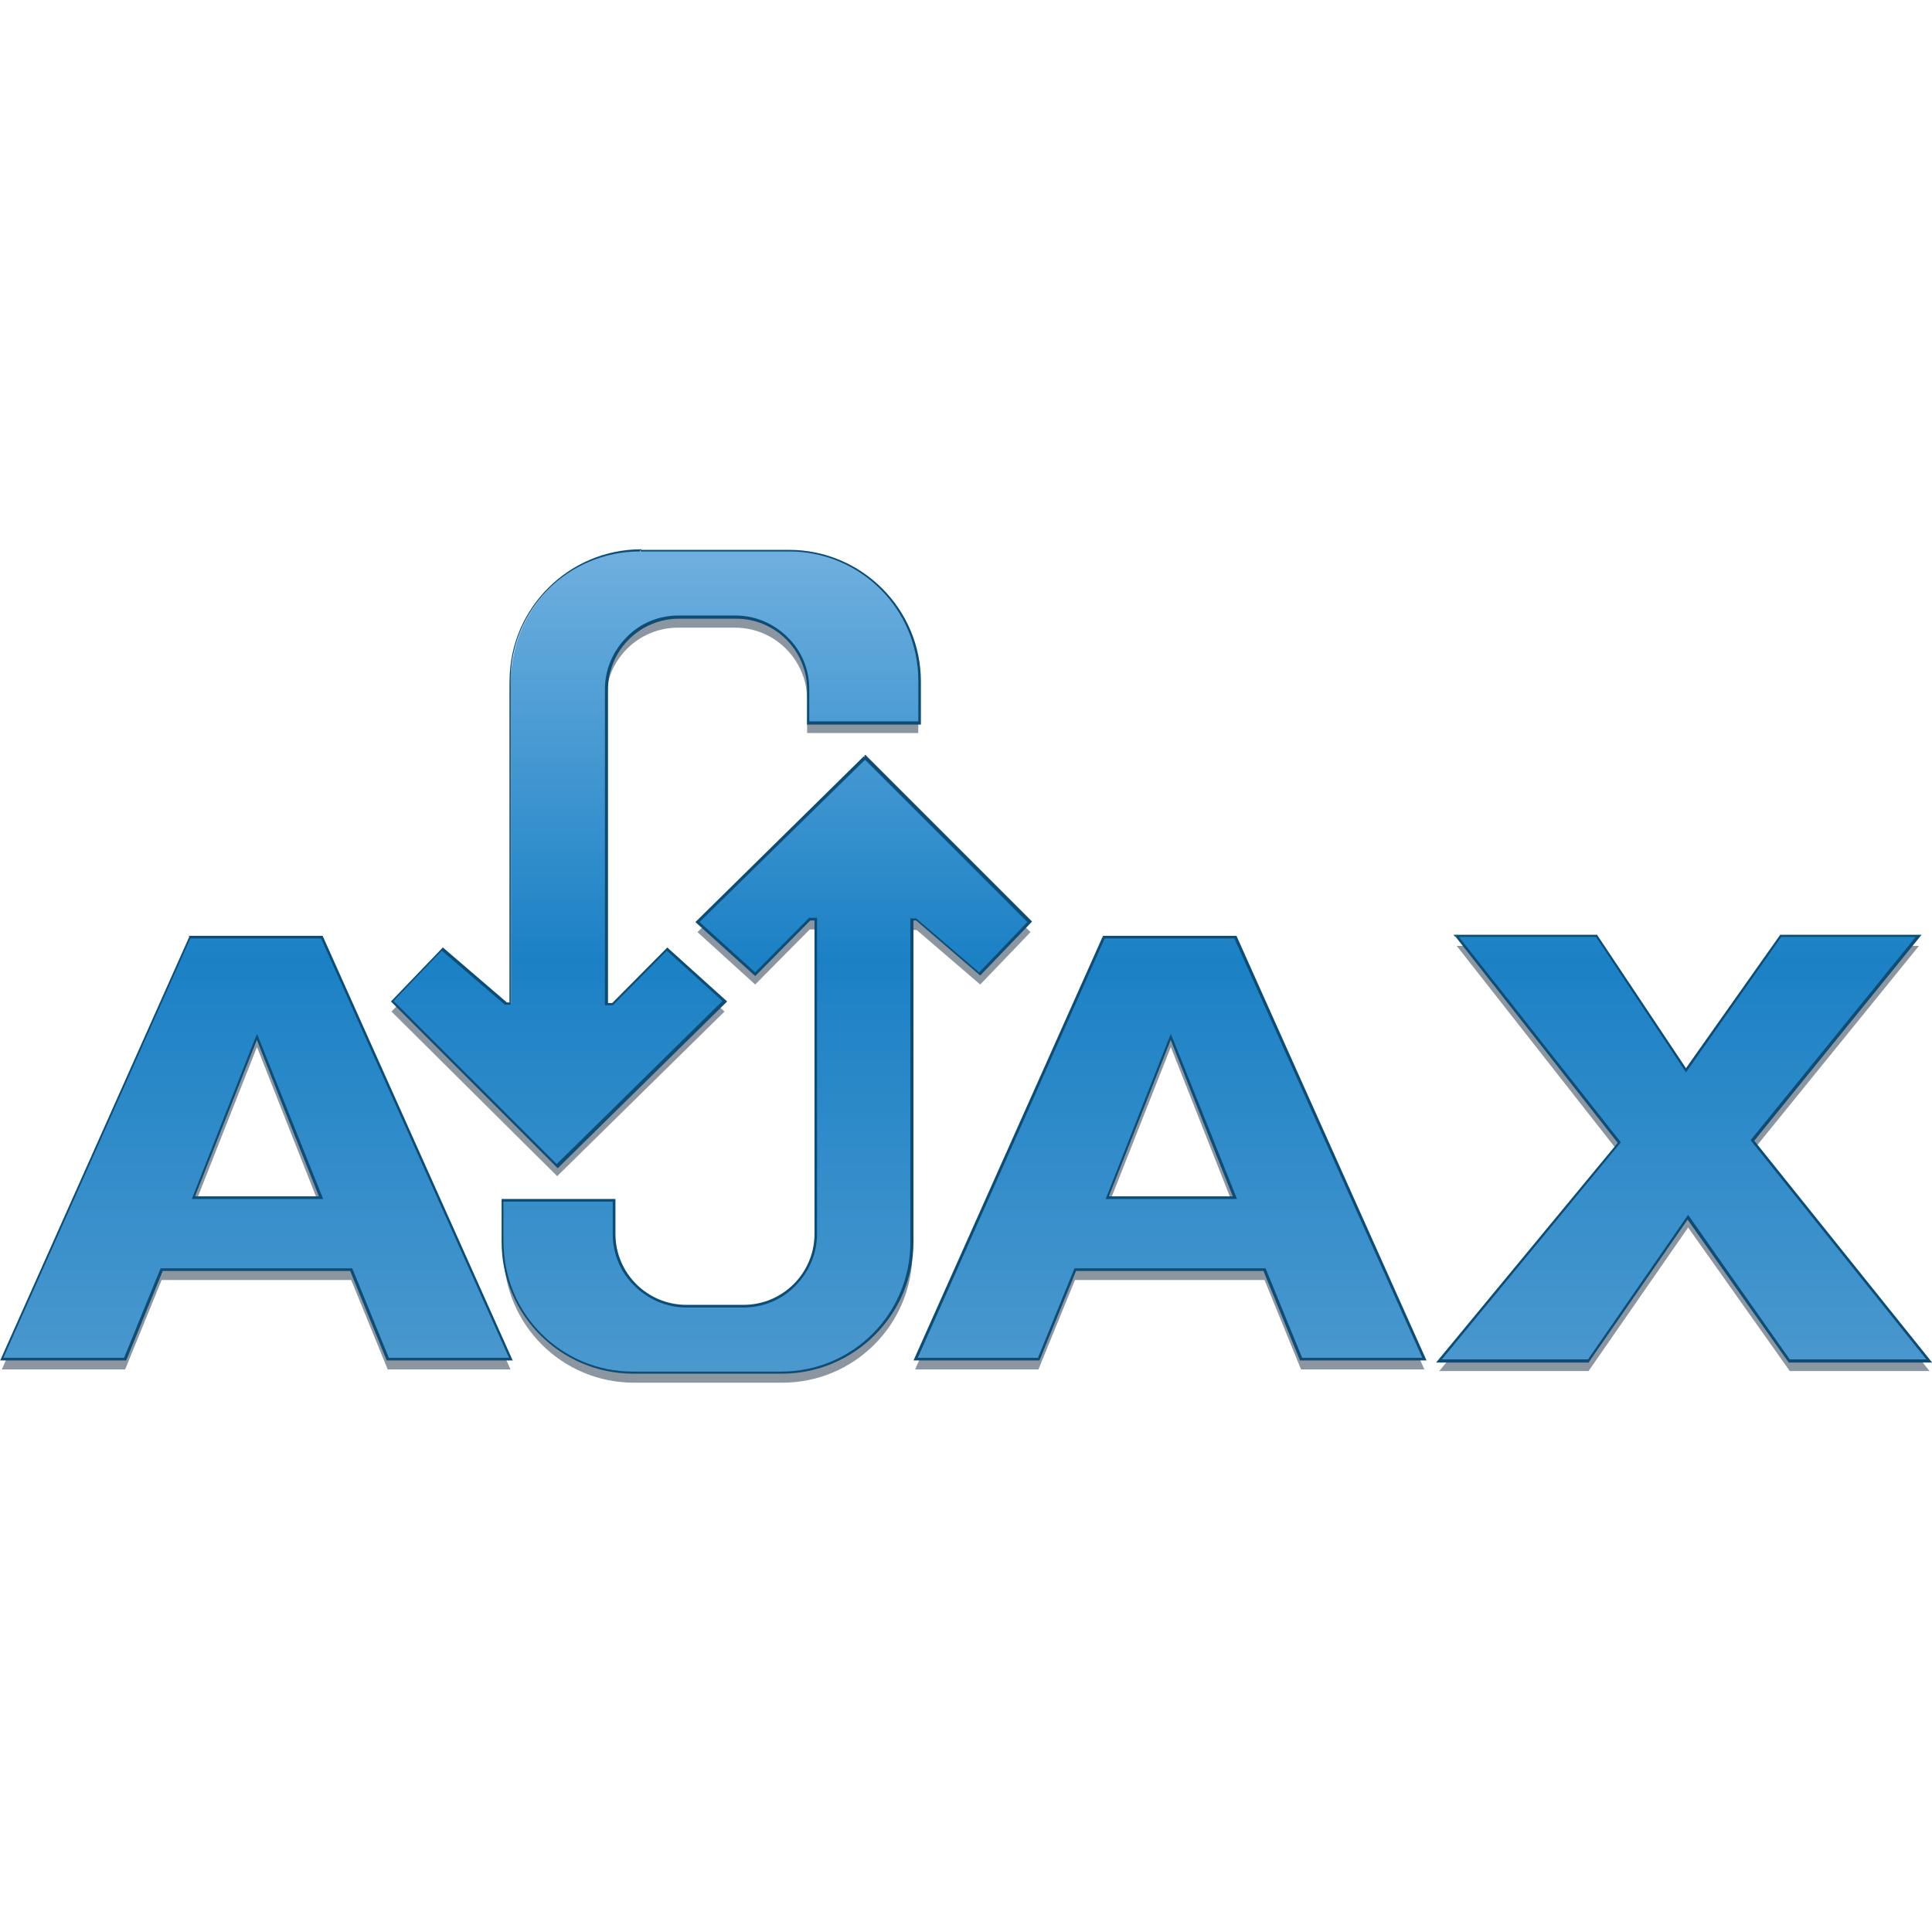
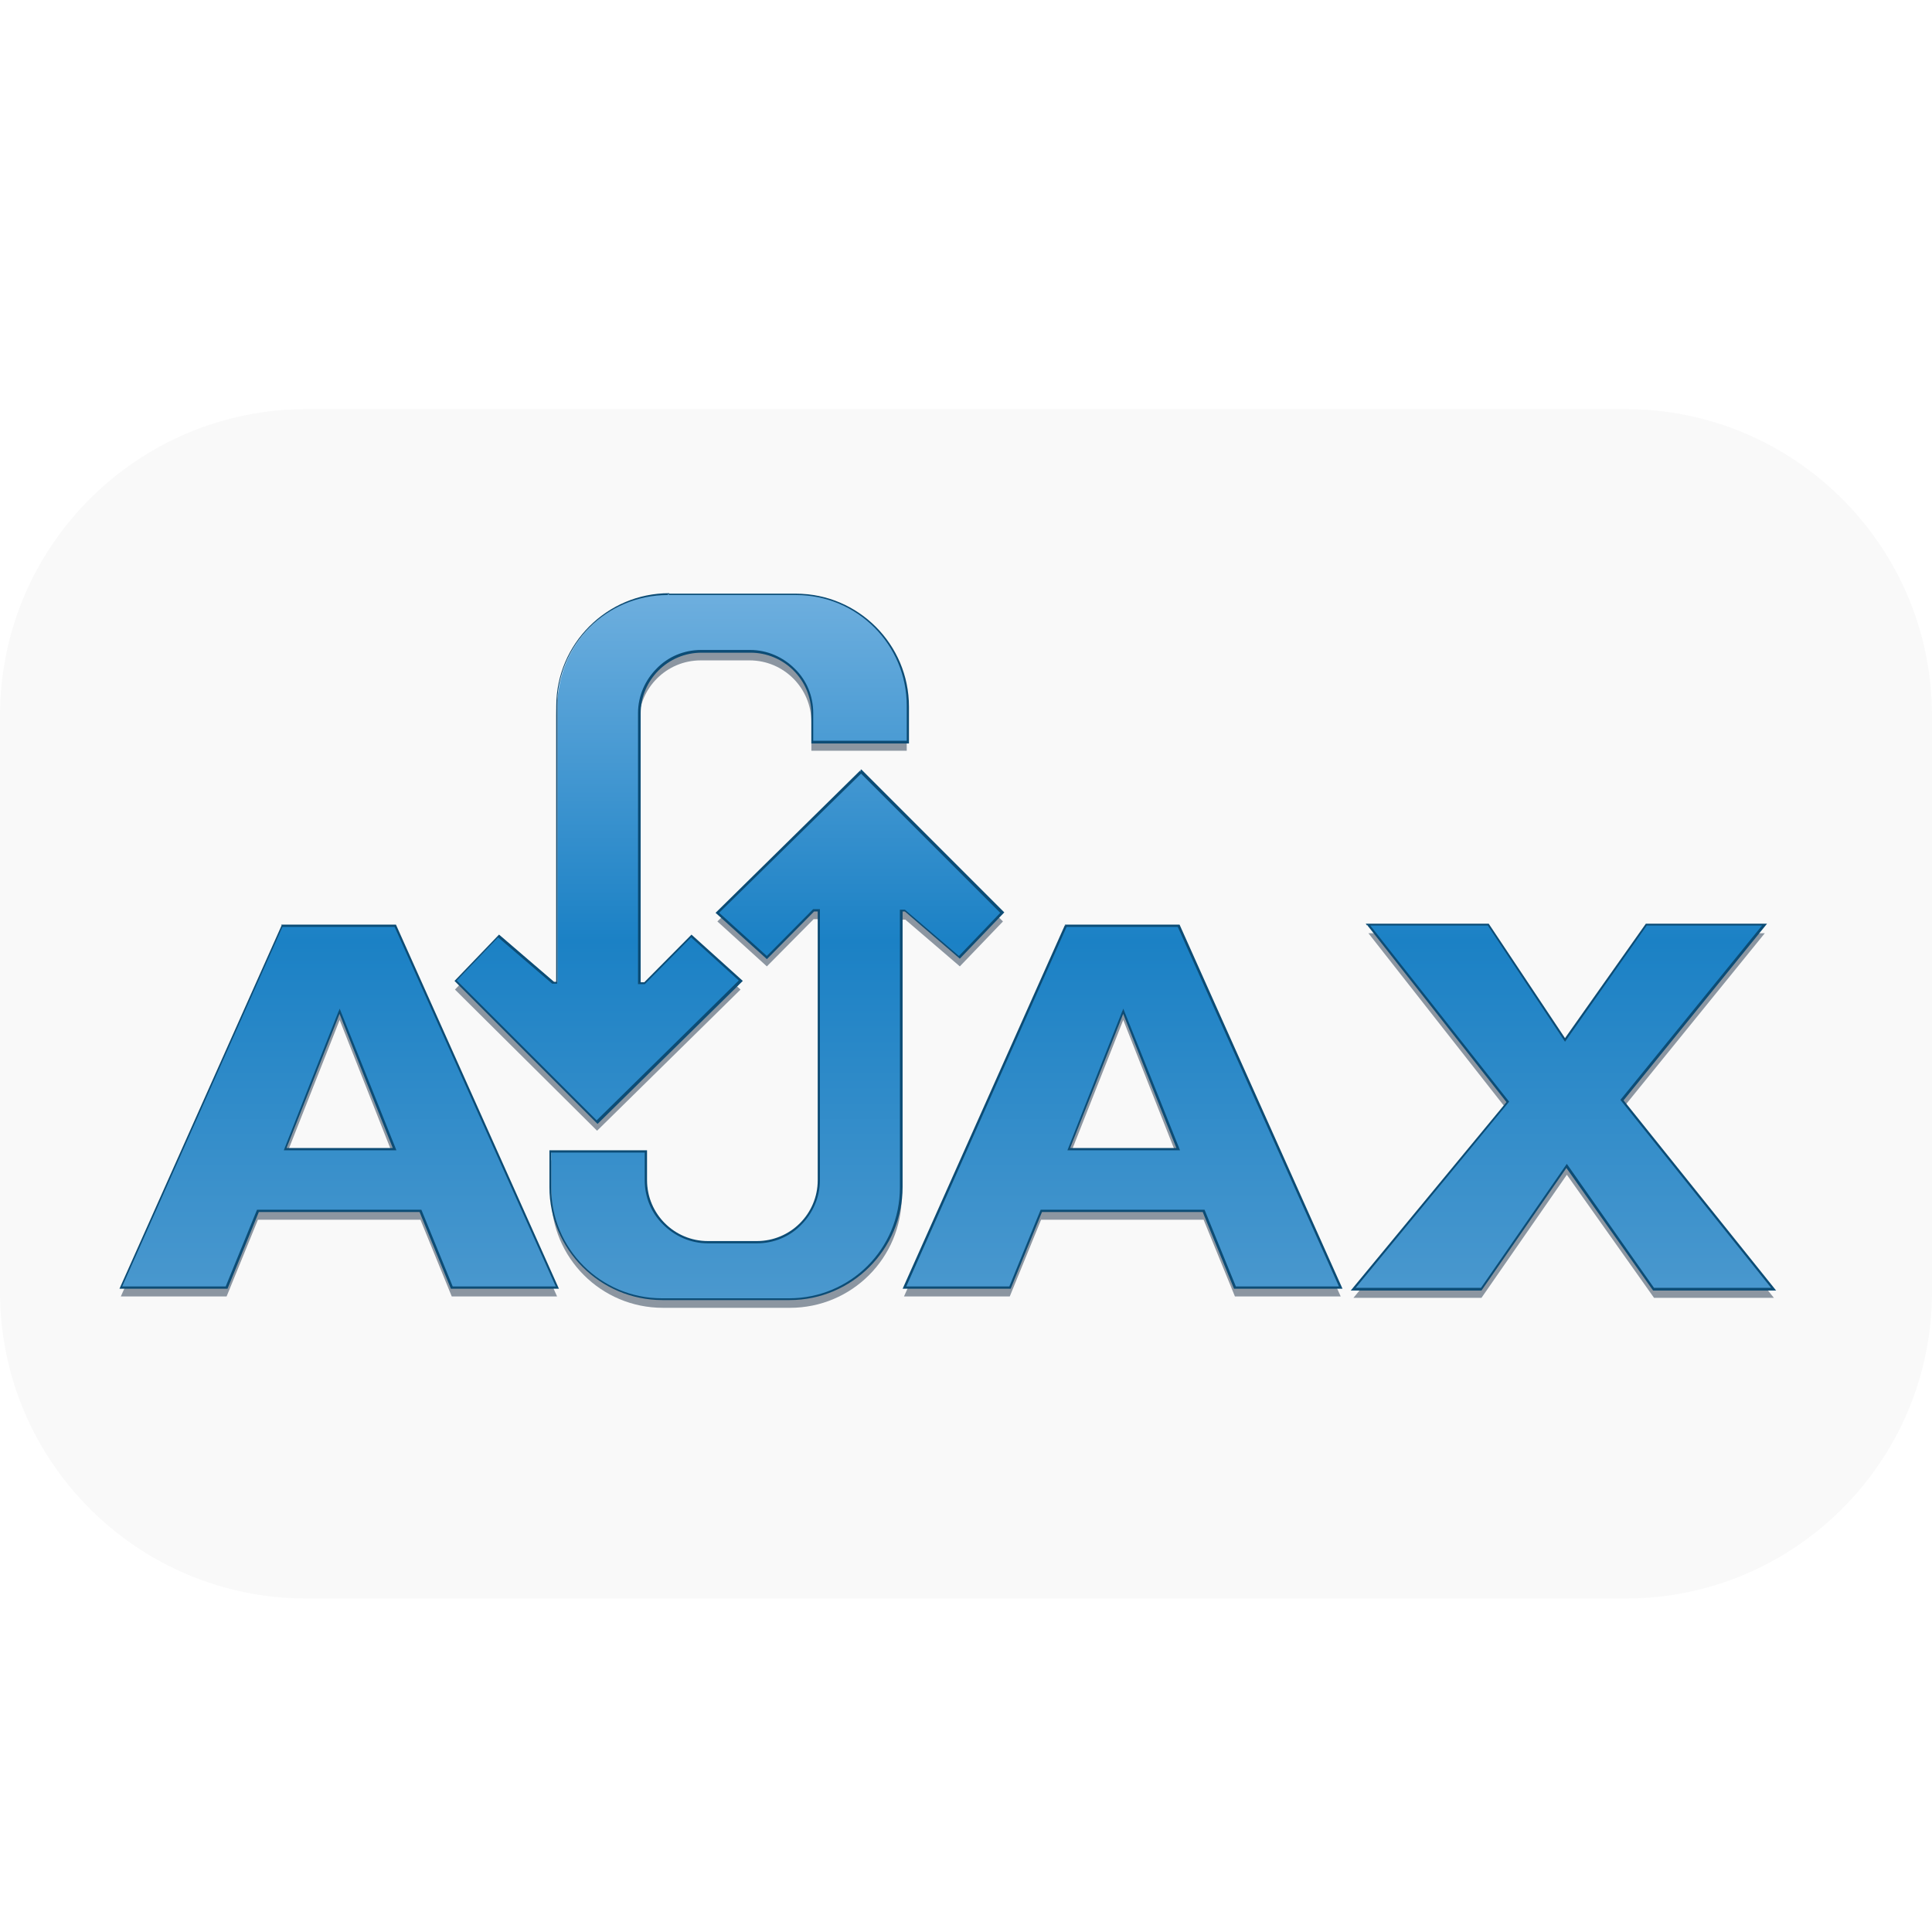
- <svg xmlns="http://www.w3.org/2000/svg" version="1.1" id="Layer_1" x="0px" y="0px" viewBox="0 0 512 512" style="enable-background:new 0 0 512 512;" xml:space="preserve">
-   <style type="text/css">
+ <svg xmlns="http://www.w3.org/2000/svg" version="1.1" id="Layer_1" x="0px" y="0px" viewBox="0 0 48 48" xml:space="preserve" width="48" height="48">
+   <defs id="defs3" />
+   <style type="text/css" id="style1">
	.st0{fill:#8C96A1;}
	.st1{fill:url(#XMLID_3_);}
	.st2{fill:#0C4C75;}
</style>
-   <g id="XMLID_1_">
-     <path id="XMLID_5_" class="st0" d="M50.42,251.09L0.47,362.92h32.69l9.68-23.71h50.23l9.68,23.71h32.55L85.22,251.09L50.42,251.09   L50.42,251.09z M68.1,277.47l8.42,21.33l8.42,21.33H68.1H51.26l8.42-21.33L68.1,277.47L68.1,277.47z" />
-     <path id="XMLID_8_" class="st0" d="M292.46,251.09l-49.95,111.83h32.69l9.68-23.71h50.23l9.68,23.71h32.69L327.4,251.09   L292.46,251.09L292.46,251.09z M310.28,277.47l8.42,21.33l8.42,21.33h-16.84h-16.84l8.42-21.33L310.28,277.47L310.28,277.47z" />
-     <polygon id="XMLID_9_" class="st0" points="386.05,250.67 423.09,250.67 446.8,286.45 471.92,250.67 508.54,250.67 464.48,304.97    511.35,363.34 474.31,363.34 447.37,325.31 420.99,363.34 381.42,363.34 429.13,305.53  " />
-     <path id="XMLID_10_" class="st0" d="M229.18,203.38l-44.34,43.64l15.29,13.89l14.45-14.59h1.68v83.35   c0,10.52-8.56,19.08-19.08,19.08h-15.15c-10.52,0-19.08-8.56-19.08-19.08v-8.84h-29.47v11.08c0,19.08,15.43,34.52,34.52,34.52   h39.29c19.08,0,34.52-15.43,34.52-34.52v-85.45h1.12l16.84,14.45l13.33-13.89L229.18,203.38L229.18,203.38z" />
-     <path id="XMLID_11_" class="st0" d="M147.66,311.7L192,268.07l-15.29-13.89l-14.45,14.59h-1.68v-83.35   c0-10.52,8.56-19.08,19.08-19.08h15.15c10.52,0,19.08,8.56,19.08,19.08v8.84h29.47v-11.08c0-19.08-15.43-34.52-34.52-34.52h-39.29   c-19.08,0-34.52,15.43-34.52,34.52v85.45h-1.12l-16.84-14.45l-13.33,13.89L147.66,311.7L147.66,311.7z" />
-     <linearGradient id="XMLID_3_" gradientUnits="userSpaceOnUse" x1="5.809" y1="506.004" x2="7.173" y2="506.004" gradientTransform="matrix(0 160.5822 160.5822 0 -80999.391 -788.7021)">
-       <stop offset="0" style="stop-color:#70B0DF" />
-       <stop offset="0.5" style="stop-color:#1B81C5" />
-       <stop offset="1" style="stop-color:#4A98CE" />
+   <rect style="fill:#f9f9f9;stroke-width:2.037;stroke-linecap:round;stroke-miterlimit:15.9;paint-order:markers stroke fill" id="rect3" width="48" height="29.551" x="1.9073486e-06" y="10.164" ry="7.618" />
+   <g id="XMLID_1_" transform="matrix(0.08038976,0,0,0.08038976,2.963935,3.035143)">
+     <path id="XMLID_5_" class="st0" d="M 50.42,251.09 0.47,362.92 h 32.69 l 9.68,-23.71 h 50.23 l 9.68,23.71 H 135.3 L 85.22,251.09 Z m 17.68,26.38 8.42,21.33 8.42,21.33 H 68.1 51.26 l 8.42,-21.33 z" />
+     <path id="XMLID_8_" class="st0" d="m 292.46,251.09 -49.95,111.83 h 32.69 l 9.68,-23.71 h 50.23 l 9.68,23.71 h 32.69 L 327.4,251.09 Z m 17.82,26.38 8.42,21.33 8.42,21.33 h -16.84 -16.84 l 8.42,-21.33 z" />
+     <polygon id="XMLID_9_" class="st0" points="429.13,305.53 386.05,250.67 423.09,250.67 446.8,286.45 471.92,250.67 508.54,250.67 464.48,304.97 511.35,363.34 474.31,363.34 447.37,325.31 420.99,363.34 381.42,363.34 " />
+     <path id="XMLID_10_" class="st0" d="m 229.18,203.38 -44.34,43.64 15.29,13.89 14.45,-14.59 h 1.68 v 83.35 c 0,10.52 -8.56,19.08 -19.08,19.08 h -15.15 c -10.52,0 -19.08,-8.56 -19.08,-19.08 v -8.84 h -29.47 v 11.08 c 0,19.08 15.43,34.52 34.52,34.52 h 39.29 c 19.08,0 34.52,-15.43 34.52,-34.52 v -85.45 h 1.12 l 16.84,14.45 13.33,-13.89 z" />
+     <path id="XMLID_11_" class="st0" d="M 147.66,311.7 192,268.07 176.71,254.18 162.26,268.77 h -1.68 v -83.35 c 0,-10.52 8.56,-19.08 19.08,-19.08 h 15.15 c 10.52,0 19.08,8.56 19.08,19.08 v 8.84 h 29.47 v -11.08 c 0,-19.08 -15.43,-34.52 -34.52,-34.52 h -39.29 c -19.08,0 -34.52,15.43 -34.52,34.52 v 85.45 h -1.12 l -16.84,-14.45 -13.33,13.89 z" />
+     <linearGradient id="XMLID_3_" gradientUnits="userSpaceOnUse" x1="5.809" y1="506.004" x2="7.173" y2="506.004" gradientTransform="matrix(0,160.5822,160.5822,0,-80999.391,-788.7021)">
+       <stop offset="0" style="stop-color:#70B0DF" id="stop1" />
+       <stop offset="0.5" style="stop-color:#1B81C5" id="stop2" />
+       <stop offset="1" style="stop-color:#4A98CE" id="stop3" />
    </linearGradient>
-     <path id="XMLID_19_" class="st1" d="M169.97,145.85c-19.08,0-34.52,15.43-34.52,34.52v85.45h-1.12l-16.84-14.45l-13.33,13.89   l43.64,43.64l44.34-43.64l-15.29-13.89l-14.45,14.59h-1.54v-83.35c0-10.52,8.56-19.08,19.08-19.08h15.15   c10.52,0,19.08,8.56,19.08,19.08v8.84h29.47v-11.08c0-19.08-15.43-34.52-34.52-34.52L169.97,145.85L169.97,145.85z M229.18,200.72   l-44.34,43.64l15.29,13.89l14.45-14.59h1.68V327c0,10.52-8.56,19.08-19.08,19.08h-15.15c-10.52,0-19.08-8.56-19.08-19.08v-8.84   h-29.47v11.08c0,19.08,15.43,34.52,34.52,34.52h39.29c19.08,0,34.52-15.43,34.52-34.52v-85.45h1.12l16.84,14.45l13.33-13.89   L229.18,200.72z M386.05,248l43.08,54.72l-47.85,57.81h39.57l26.38-38.02l26.94,38.02h37.18l-46.86-58.37L508.54,248h-36.48   l-25.26,35.64L423.09,248L386.05,248L386.05,248z M50.42,248.42L0.47,360.25h32.69l9.68-23.71h50.23l9.68,23.71h32.55L85.22,248.42   L50.42,248.42L50.42,248.42z M292.46,248.42l-49.95,111.83h32.69l9.68-23.71h50.23l9.68,23.71h32.69L327.4,248.42L292.46,248.42   L292.46,248.42z M68.1,274.8l8.42,21.33l8.42,21.33H68.1H51.26l8.42-21.33L68.1,274.8z M310.28,274.8l8.42,21.33l8.42,21.33h-16.84   h-16.84l8.42-21.33L310.28,274.8z" />
-     <path id="XMLID_27_" class="st2" d="M169.97,145.85v-0.28c-9.68,0-18.38,3.93-24.69,10.24c-6.31,6.31-10.24,15.01-10.24,24.69   v85.17h-0.7l-16.98-14.59L103.6,265.4l44.2,44.2l44.9-44.2l-15.86-14.31l-14.59,14.73h-1.12v-83.06c0-10.38,8.42-18.8,18.8-18.8   h15.15c10.38,0,18.8,8.42,18.8,18.8v9.26h30.17v-11.37c0-9.68-3.93-18.38-10.24-24.69s-15.01-10.24-24.69-10.24h-39.29v0.14v0.28   h39.29c18.94,0,34.24,15.29,34.24,34.24v10.8h-28.9v-8.56c0-5.33-2.1-10.24-5.75-13.75c-3.51-3.51-8.42-5.75-13.75-5.75h-15.15   c-5.33,0-10.24,2.1-13.75,5.75c-3.51,3.51-5.75,8.42-5.75,13.75v83.77h2.1l14.31-14.45l14.73,13.33l-43.92,43.22l-43.22-43.22   l12.77-13.33l16.7,14.31h1.26h0.28v-85.87c0-18.94,15.29-34.24,34.24-34.24v-0.28H169.97z M229.18,200.72l-0.28-0.28l-44.62,43.92   l15.86,14.31l14.59-14.73h1.12V327c0,10.38-8.42,18.8-18.8,18.8h-15.15c-10.38,0-18.8-8.42-18.8-18.8v-9.26h-30.17v11.37   c0,9.68,3.93,18.38,10.24,24.69s15.01,10.24,24.69,10.24h39.29c9.68,0,18.38-3.93,24.69-10.24s10.24-15.01,10.24-24.69v-85.17h0.7   l16.98,14.59l13.75-14.31l-44.2-44.2l-0.28,0.28L229.18,200.72L228.9,201l43.36,43.36l-12.77,13.33l-16.7-14.31h-1.26h-0.28v85.87   c0,18.94-15.29,34.24-34.24,34.24h-39.29c-18.94,0-34.24-15.29-34.24-34.24v-10.8h28.9V327c0,5.33,2.1,10.24,5.75,13.75   c3.51,3.51,8.42,5.75,13.75,5.75h15.15c5.33,0,10.24-2.1,13.75-5.75c3.51-3.51,5.75-8.42,5.75-13.75v-83.77h-2.1l-14.31,14.45   l-14.73-13.33L229.6,201L229.18,200.72L228.9,201L229.18,200.72z M386.05,248l-0.28,0.28l42.94,54.58l-48.13,58.23h40.41   l26.24-37.88l26.8,37.88h38.02l-47.15-58.79l44.34-54.58h-37.46l-24.98,35.36l-23.57-35.36h-38.02l0.42,0.56L386.05,248v0.28h36.9   l23.85,35.92l25.26-35.92h35.64l-43.78,53.88l46.58,58.09h-36.2l-26.94-38.31l-26.52,38.31h-38.73l47.43-57.53l-43.36-55   L386.05,248v0.28V248z M50.42,248.42l-0.28-0.14L0.05,360.53h33.39l9.68-23.71H92.8l9.68,23.71h33.39L85.5,248H50.14L50,248.14   L50.42,248.42v0.28h34.66l49.81,111.13h-31.85l-9.68-23.71H42.56l-9.68,23.71H0.89l49.67-111.41H50.42v0.28V248.42z M292.46,248.42   l-0.28-0.14l-50.09,112.25h33.39l9.68-23.71h49.67l9.68,23.71h33.53L327.68,248h-35.36l-0.14,0.14L292.46,248.42v0.28h34.66   l49.81,111.13h-31.85l-9.68-23.71h-50.65l-9.68,23.71h-31.85l49.67-111.41H292.46v0.28V248.42z M68.1,274.8l-0.28,0.14l8.42,21.33   l8.28,20.77H68.1H51.68l8.28-20.91l8.42-21.33H68.1l-0.28,0.14L68.1,274.8l-0.28-0.14l-8.42,21.33l-8.56,21.75h17.4h17.4   l-8.7-21.75l-8.84-22.03l-0.28,0.84H68.1z M310.28,274.8l-0.28,0.14l8.42,21.33l8.28,20.77h-16.42h-16.42l8.28-20.91l8.42-21.33   H310.28l-0.28,0.14L310.28,274.8l-0.28-0.14l-8.42,21.33l-8.56,21.75h17.4h17.4l-8.7-21.75l-8.84-22.03L310,274.8H310.28z" />
+     <path id="XMLID_19_" class="st1" d="m 169.97,145.85 c -19.08,0 -34.52,15.43 -34.52,34.52 v 85.45 h -1.12 l -16.84,-14.45 -13.33,13.89 43.64,43.64 44.34,-43.64 -15.29,-13.89 -14.45,14.59 h -1.54 v -83.35 c 0,-10.52 8.56,-19.08 19.08,-19.08 h 15.15 c 10.52,0 19.08,8.56 19.08,19.08 v 8.84 h 29.47 v -11.08 c 0,-19.08 -15.43,-34.52 -34.52,-34.52 z m 59.21,54.87 -44.34,43.64 15.29,13.89 14.45,-14.59 h 1.68 V 327 c 0,10.52 -8.56,19.08 -19.08,19.08 h -15.15 c -10.52,0 -19.08,-8.56 -19.08,-19.08 v -8.84 h -29.47 v 11.08 c 0,19.08 15.43,34.52 34.52,34.52 h 39.29 c 19.08,0 34.52,-15.43 34.52,-34.52 v -85.45 h 1.12 l 16.84,14.45 13.33,-13.89 z m 156.87,47.28 43.08,54.72 -47.85,57.81 h 39.57 l 26.38,-38.02 26.94,38.02 h 37.18 L 464.49,302.16 508.54,248 H 472.06 L 446.8,283.64 423.09,248 Z M 50.42,248.42 0.47,360.25 h 32.69 l 9.68,-23.71 h 50.23 l 9.68,23.71 H 135.3 L 85.22,248.42 Z m 242.04,0 -49.95,111.83 h 32.69 l 9.68,-23.71 h 50.23 l 9.68,23.71 h 32.69 L 327.4,248.42 Z M 68.1,274.8 l 8.42,21.33 8.42,21.33 H 68.1 51.26 l 8.42,-21.33 z m 242.18,0 8.42,21.33 8.42,21.33 h -16.84 -16.84 l 8.42,-21.33 z" style="fill:url(#XMLID_3_)" />
+     <path id="XMLID_27_" class="st2" d="m 169.97,145.85 v -0.28 c -9.68,0 -18.38,3.93 -24.69,10.24 -6.31,6.31 -10.24,15.01 -10.24,24.69 v 85.17 h -0.7 l -16.98,-14.59 -13.76,14.32 44.2,44.2 44.9,-44.2 -15.86,-14.31 -14.59,14.73 h -1.12 v -83.06 c 0,-10.38 8.42,-18.8 18.8,-18.8 h 15.15 c 10.38,0 18.8,8.42 18.8,18.8 v 9.26 h 30.17 v -11.37 c 0,-9.68 -3.93,-18.38 -10.24,-24.69 -6.31,-6.31 -15.01,-10.24 -24.69,-10.24 h -39.29 v 0.14 0.28 h 39.29 c 18.94,0 34.24,15.29 34.24,34.24 v 10.8 h -28.9 v -8.56 c 0,-5.33 -2.1,-10.24 -5.75,-13.75 -3.51,-3.51 -8.42,-5.75 -13.75,-5.75 h -15.15 c -5.33,0 -10.24,2.1 -13.75,5.75 -3.51,3.51 -5.75,8.42 -5.75,13.75 v 83.77 h 2.1 l 14.31,-14.45 14.73,13.33 -43.92,43.22 -43.22,-43.22 12.77,-13.33 16.7,14.31 h 1.26 0.28 v -85.87 c 0,-18.94 15.29,-34.24 34.24,-34.24 v -0.28 h 0.41 z m 59.21,54.87 -0.28,-0.28 -44.62,43.92 15.86,14.31 14.59,-14.73 h 1.12 V 327 c 0,10.38 -8.42,18.8 -18.8,18.8 H 181.9 c -10.38,0 -18.8,-8.42 -18.8,-18.8 v -9.26 h -30.17 v 11.37 c 0,9.68 3.93,18.38 10.24,24.69 6.31,6.31 15.01,10.24 24.69,10.24 h 39.29 c 9.68,0 18.38,-3.93 24.69,-10.24 6.31,-6.31 10.24,-15.01 10.24,-24.69 v -85.17 h 0.7 l 16.98,14.59 13.75,-14.31 -44.2,-44.2 -0.28,0.28 0.15,0.42 -0.28,0.28 43.36,43.36 -12.77,13.33 -16.7,-14.31 h -1.26 -0.28 v 85.87 c 0,18.94 -15.29,34.24 -34.24,34.24 h -39.29 c -18.94,0 -34.24,-15.29 -34.24,-34.24 v -10.8 h 28.9 V 327 c 0,5.33 2.1,10.24 5.75,13.75 3.51,3.51 8.42,5.75 13.75,5.75 h 15.15 c 5.33,0 10.24,-2.1 13.75,-5.75 3.51,-3.51 5.75,-8.42 5.75,-13.75 v -83.77 h -2.1 L 200.12,257.68 185.39,244.35 229.6,201 229.18,200.72 228.9,201 Z m 156.87,47.28 -0.28,0.28 42.94,54.58 -48.13,58.23 h 40.41 l 26.24,-37.88 26.8,37.88 h 38.02 L 464.9,302.3 509.24,247.72 h -37.46 l -24.98,35.36 -23.57,-35.36 h -38.02 l 0.42,0.56 0.42,-0.28 v 0.28 h 36.9 l 23.85,35.92 25.26,-35.92 h 35.64 l -43.78,53.88 46.58,58.09 h -36.2 l -26.94,-38.31 -26.52,38.31 h -38.73 l 47.43,-57.53 -43.36,-55 -0.13,0.28 v 0.28 z M 50.42,248.42 50.14,248.28 0.05,360.53 h 33.39 l 9.68,-23.71 H 92.8 l 9.68,23.71 h 33.39 L 85.5,248 H 50.14 l -0.14,0.14 0.42,0.28 v 0.28 h 34.66 l 49.81,111.13 h -31.85 l -9.68,-23.71 h -50.8 l -9.68,23.71 H 0.89 L 50.56,248.42 h -0.14 v 0.28 z m 242.04,0 -0.28,-0.14 -50.09,112.25 h 33.39 l 9.68,-23.71 h 49.67 l 9.68,23.71 h 33.53 L 327.68,248 h -35.36 l -0.14,0.14 0.28,0.28 v 0.28 h 34.66 l 49.81,111.13 h -31.85 l -9.68,-23.71 h -50.65 l -9.68,23.71 h -31.85 l 49.67,-111.41 h -0.43 v 0.28 z M 68.1,274.8 l -0.28,0.14 8.42,21.33 8.28,20.77 H 68.1 51.68 l 8.28,-20.91 8.42,-21.33 H 68.1 l -0.28,0.14 0.28,-0.14 -0.28,-0.14 -8.42,21.33 -8.56,21.75 h 17.4 17.4 l -8.7,-21.75 -8.84,-22.03 -0.28,0.84 z m 242.18,0 -0.28,0.14 8.42,21.33 8.28,20.77 h -16.42 -16.42 l 8.28,-20.91 8.42,-21.33 h -0.28 l -0.28,0.14 0.28,-0.14 -0.28,-0.14 -8.42,21.33 -8.56,21.75 h 17.4 17.4 l -8.7,-21.75 -8.84,-22.03 -0.28,0.84 z" />
  </g>
</svg>
